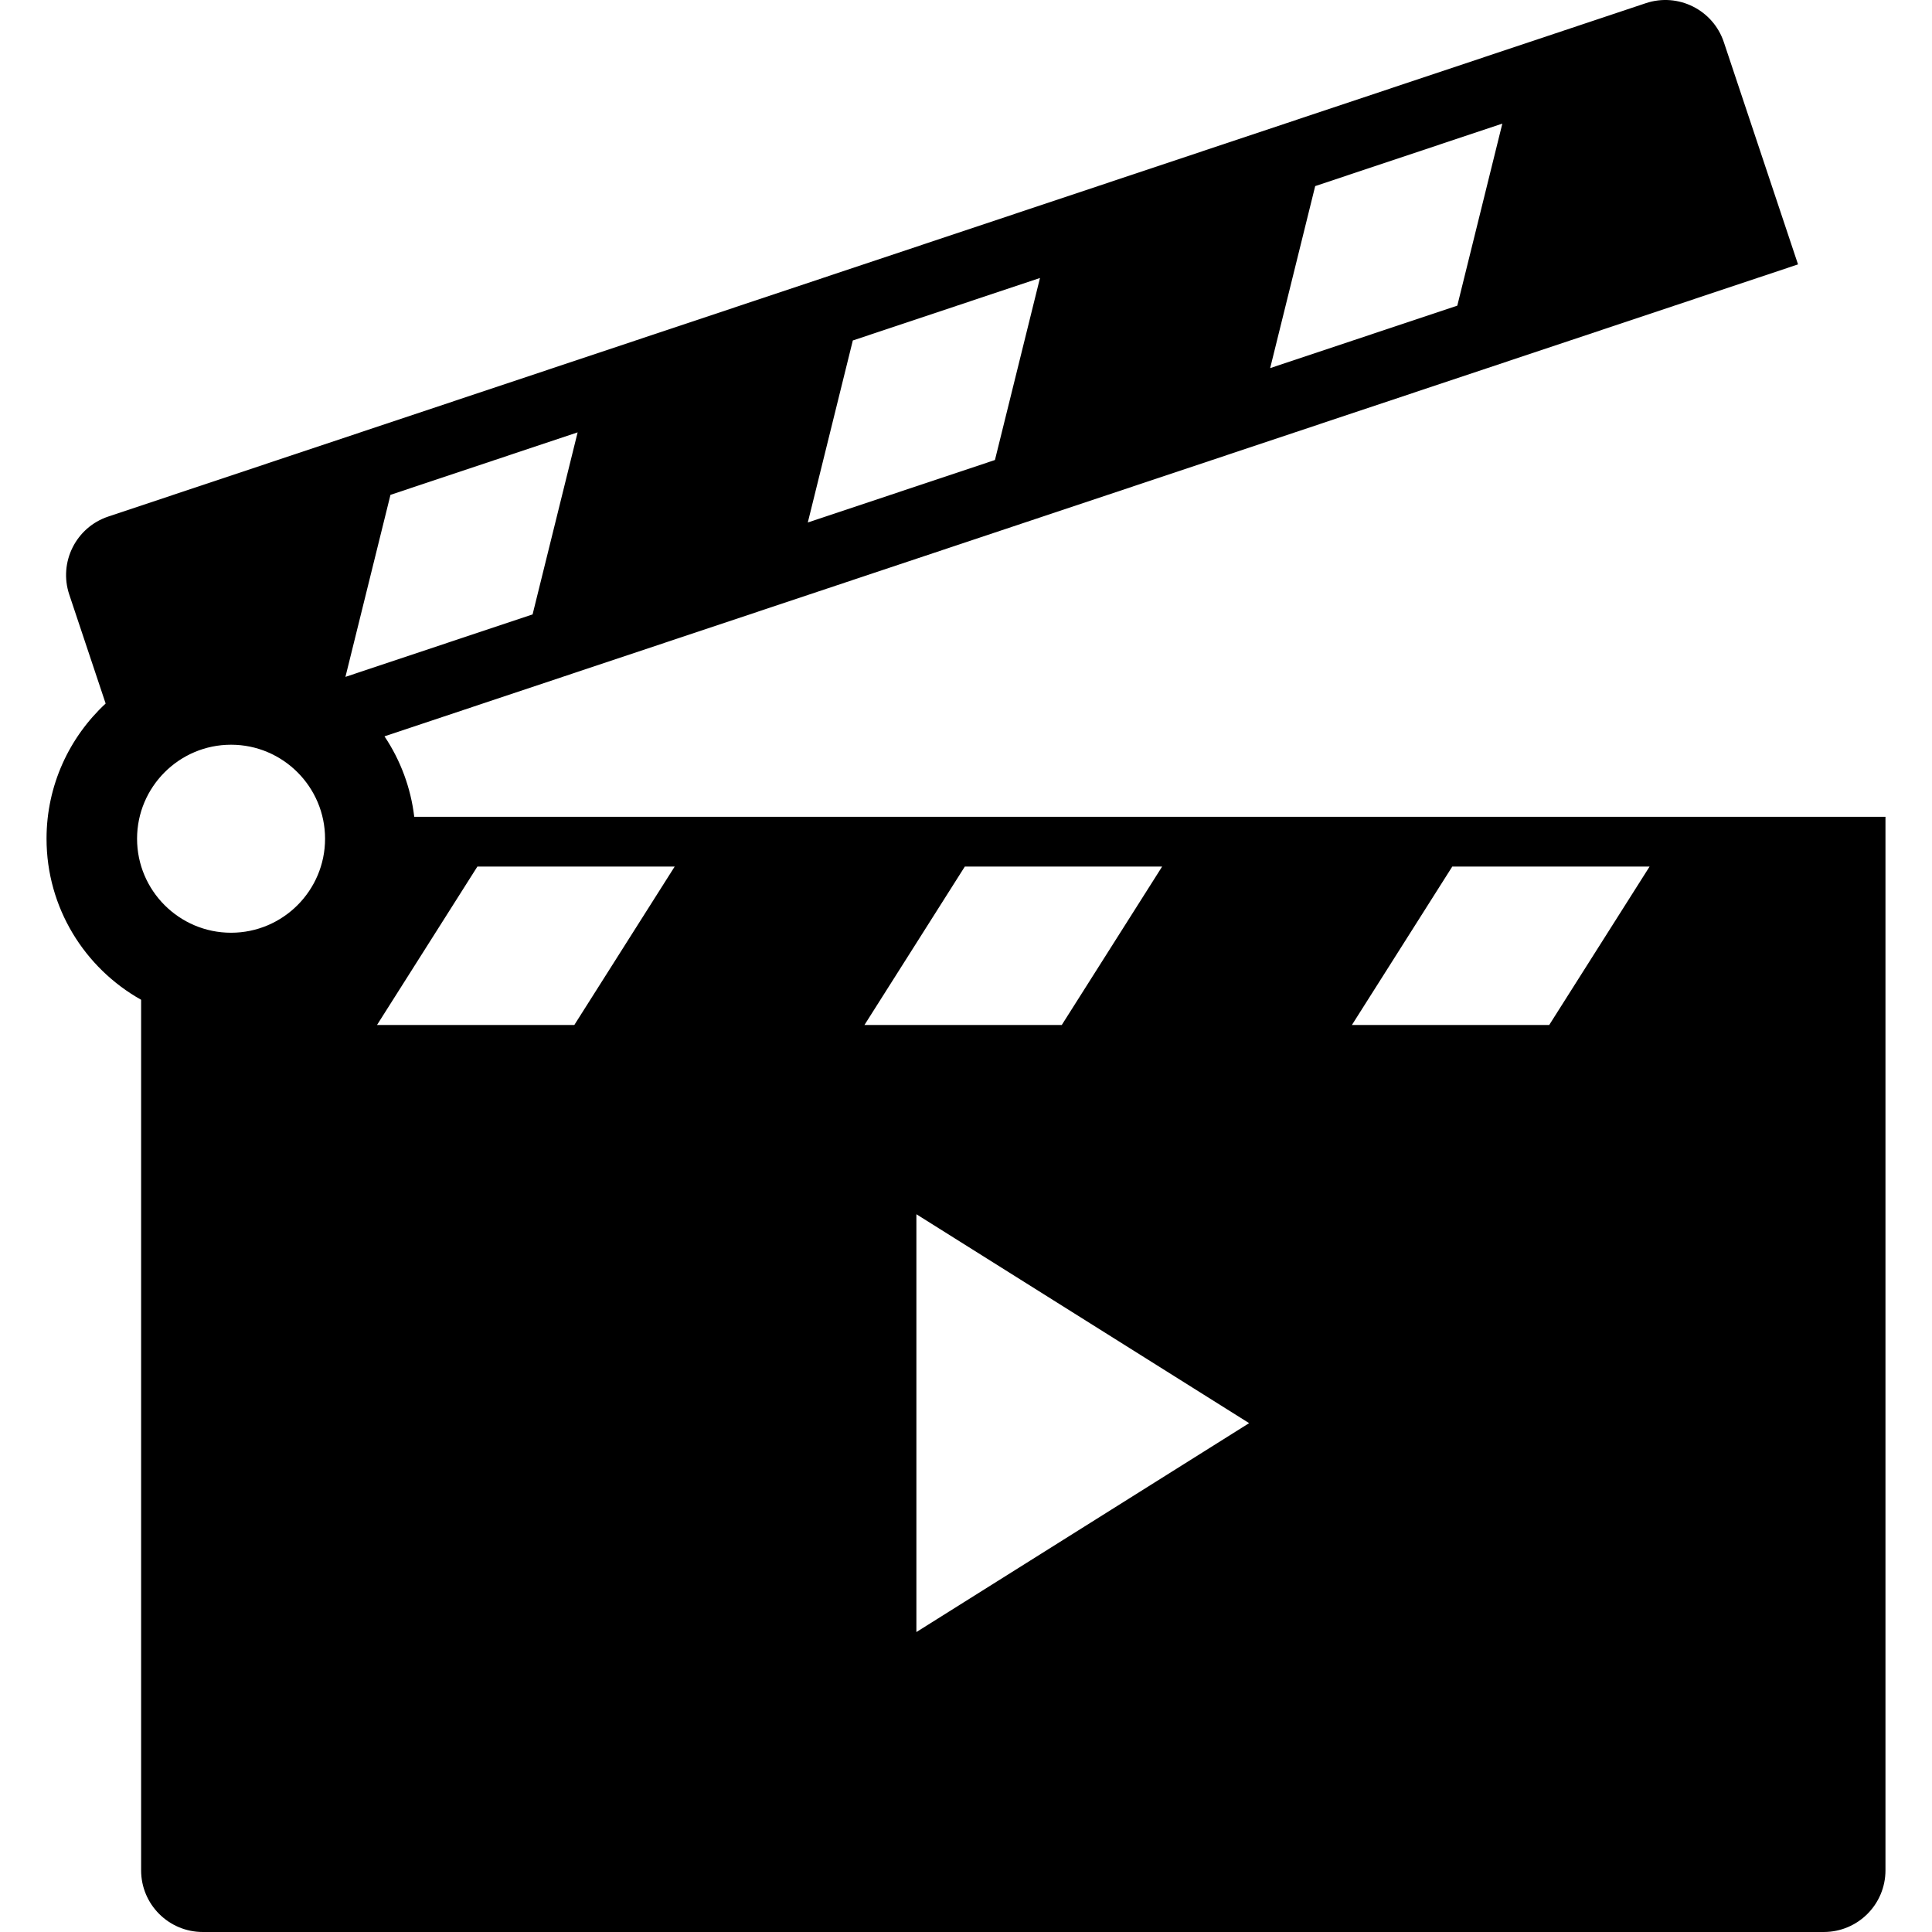
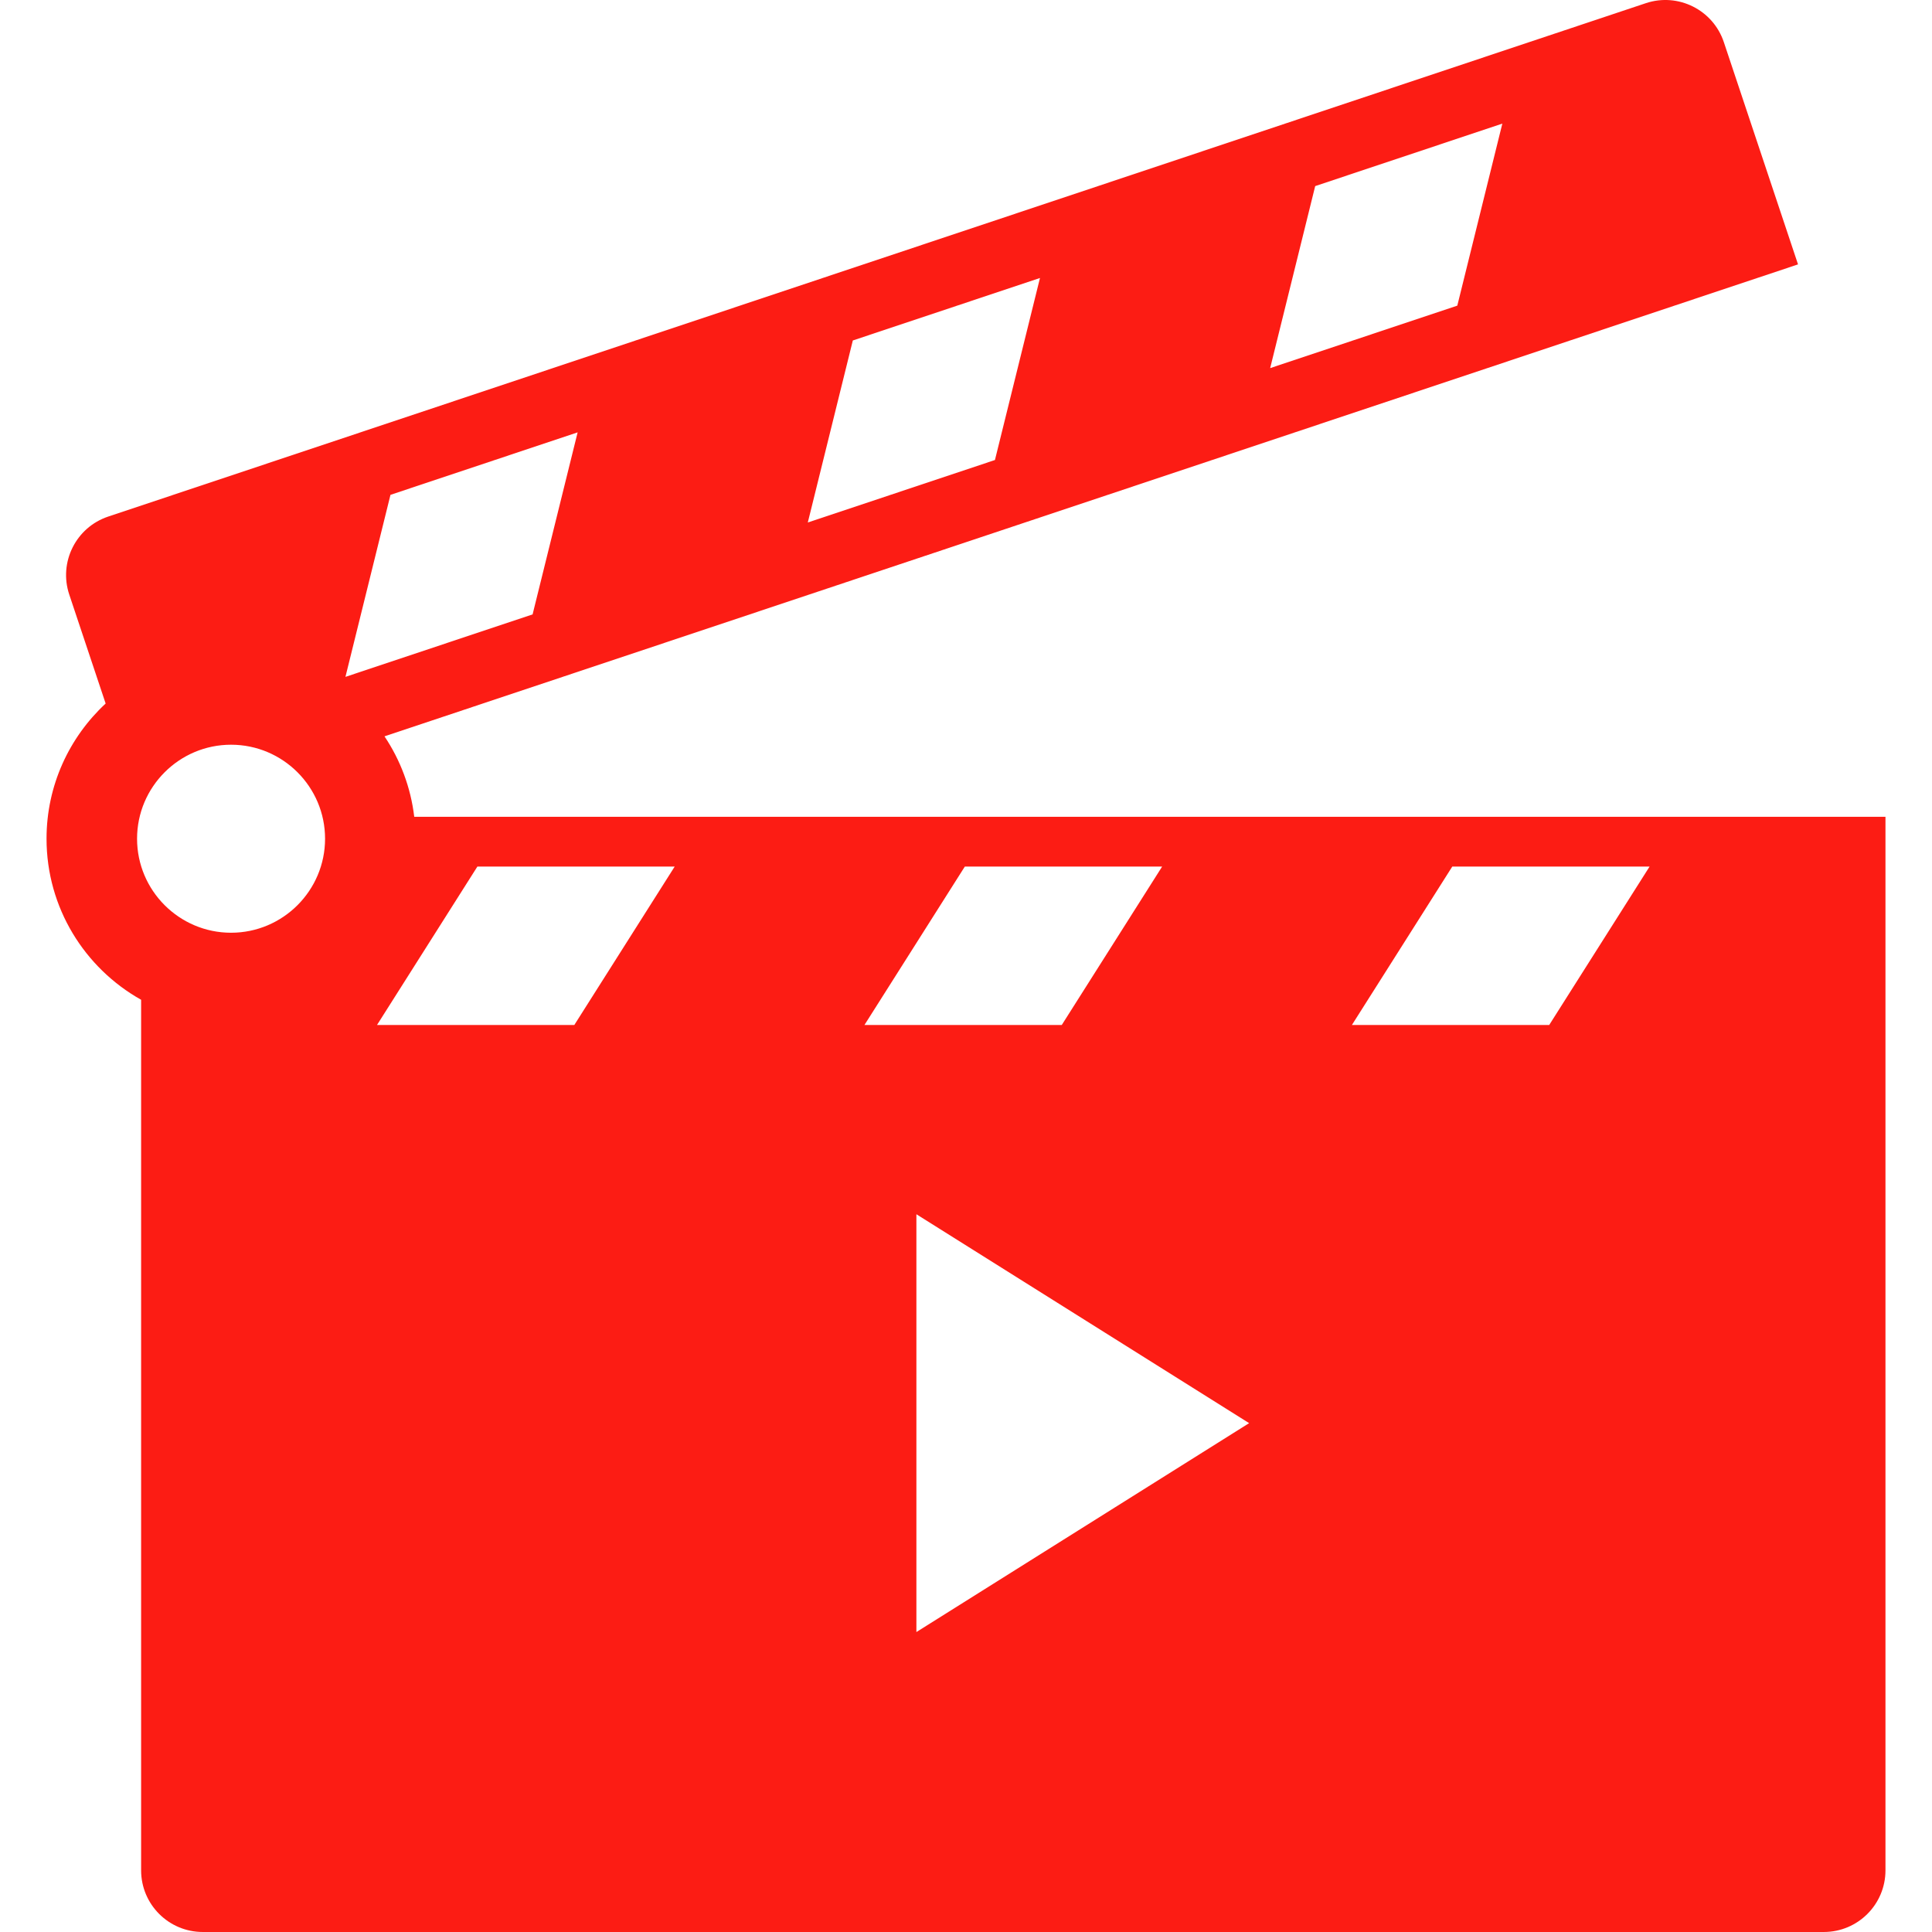
- <svg xmlns="http://www.w3.org/2000/svg" viewBox="0 0 277.446 277.446" style="enable-background:new 0 0 277.446 277.446" xml:space="preserve">
-   <path d="M59.488 117.299a26.336 26.336 0 0 0-4.273-11.556l202.992-67.776-10.655-31.916A8.855 8.855 0 0 0 236.351.457L15.54 74.182c-4.635 1.547-7.143 6.563-5.594 11.201l5.225 15.647c-5.216 4.843-8.488 11.752-8.488 19.415 0 9.924 5.486 18.586 13.582 23.127v125.02c0 4.891 3.967 8.853 8.854 8.853h232.793a8.855 8.855 0 0 0 8.852-8.853V117.299H59.488zm129.381-90.575 26.875-8.973-6.467 26.14-26.875 8.973 6.467-26.14zM122.47 48.893l26.877-8.973-6.467 26.139-26.875 8.974 6.465-26.14zm-89.289 85.053c-7.442 0-13.498-6.056-13.498-13.5s6.056-13.5 13.498-13.5c7.444 0 13.5 6.056 13.5 13.5s-6.056 13.5-13.5 13.5zm22.893-62.884 26.877-8.973-6.467 26.14-26.877 8.974 6.467-26.141zm26.402 76.13H54.142l14.412-22.746h28.334l-14.412 22.746zm56.078-22.746h28.334l-14.412 22.746h-28.334l14.412-22.746zm-6.955 109.926v-60l47.783 30-47.783 30zm90.877-87.18h-28.334l14.412-22.746h28.334l-14.412 22.746z" />
+ <svg xmlns="http://www.w3.org/2000/svg" version="1.1" id="Capa_1" x="0px" y="0px" viewBox="0 0 277.446 277.446" class="fill" style="fill: #fc1c14; enable-background:new 0 0 277.446 277.446;" xml:space="preserve">
+   <path id="_x30_6-Movie_Clapper" d="M59.488,117.299c-0.504-4.237-2.007-8.171-4.273-11.556l202.992-67.776L247.552,6.051  c-1.549-4.638-6.566-7.141-11.201-5.594L15.54,74.182c-4.635,1.547-7.143,6.563-5.594,11.201l5.225,15.647  c-5.216,4.843-8.488,11.752-8.488,19.415c0,9.924,5.486,18.586,13.582,23.127v125.02c0,4.891,3.967,8.853,8.854,8.853h232.793  c4.885,0,8.852-3.963,8.852-8.853V117.299H59.488z M188.869,26.724l26.875-8.973l-6.467,26.14l-26.875,8.973L188.869,26.724z   M122.47,48.893l26.877-8.973l-6.467,26.139l-26.875,8.974L122.47,48.893z M33.181,133.946c-7.442,0-13.498-6.056-13.498-13.5  c0-7.444,6.056-13.5,13.498-13.5c7.444,0,13.5,6.056,13.5,13.5C46.681,127.89,40.625,133.946,33.181,133.946z M56.074,71.062  l26.877-8.973l-6.467,26.14l-26.877,8.974L56.074,71.062z M82.476,147.192H54.142l14.412-22.746h28.334L82.476,147.192z   M138.554,124.446h28.334l-14.412,22.746h-28.334L138.554,124.446z M131.599,234.372v-60l47.783,30L131.599,234.372z   M222.476,147.192h-28.334l14.412-22.746h28.334L222.476,147.192z" />
+   <g>
+ </g>
+   <g>
+ </g>
+   <g>
+ </g>
+   <g>
+ </g>
+   <g>
+ </g>
+   <g>
+ </g>
+   <g>
+ </g>
+   <g>
+ </g>
+   <g>
+ </g>
+   <g>
+ </g>
+   <g>
+ </g>
+   <g>
+ </g>
+   <g>
+ </g>
+   <g>
+ </g>
+   <g>
+ </g>
</svg>
